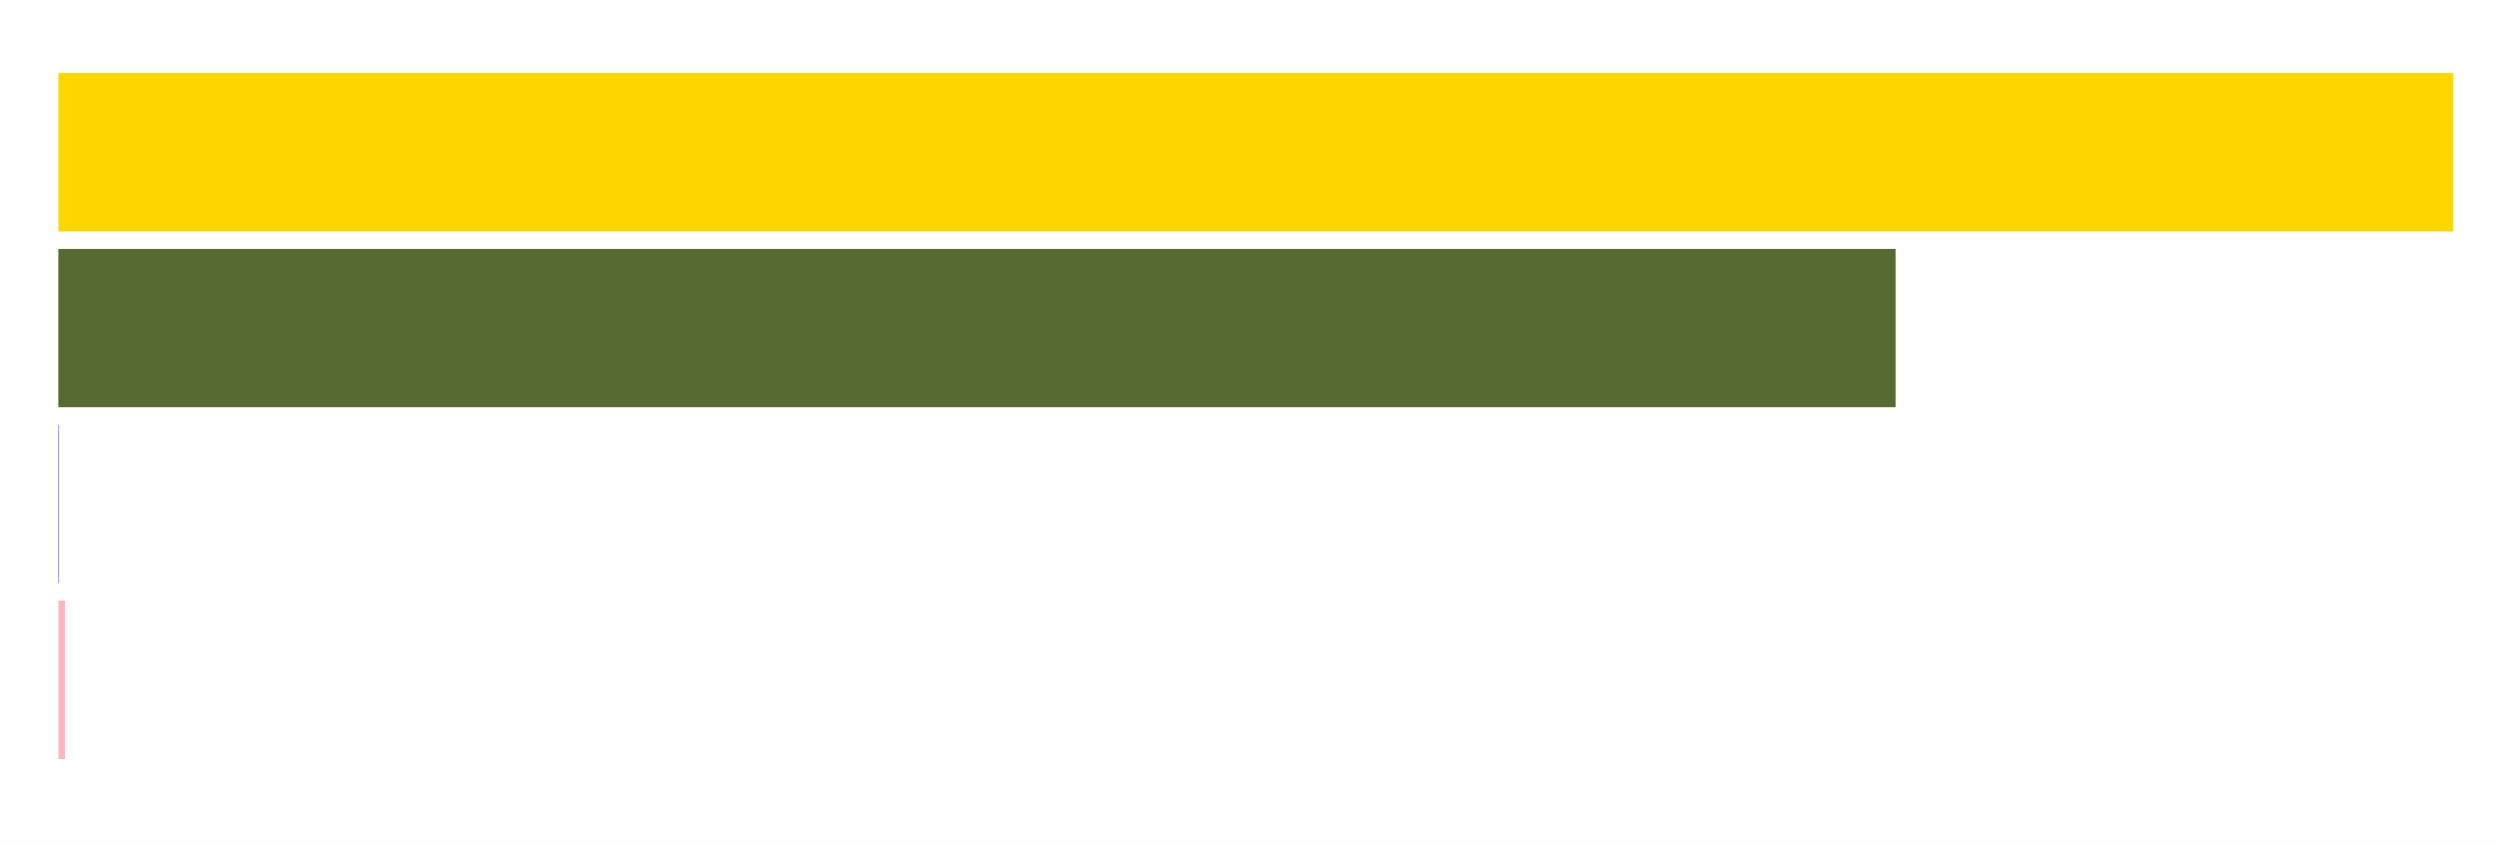
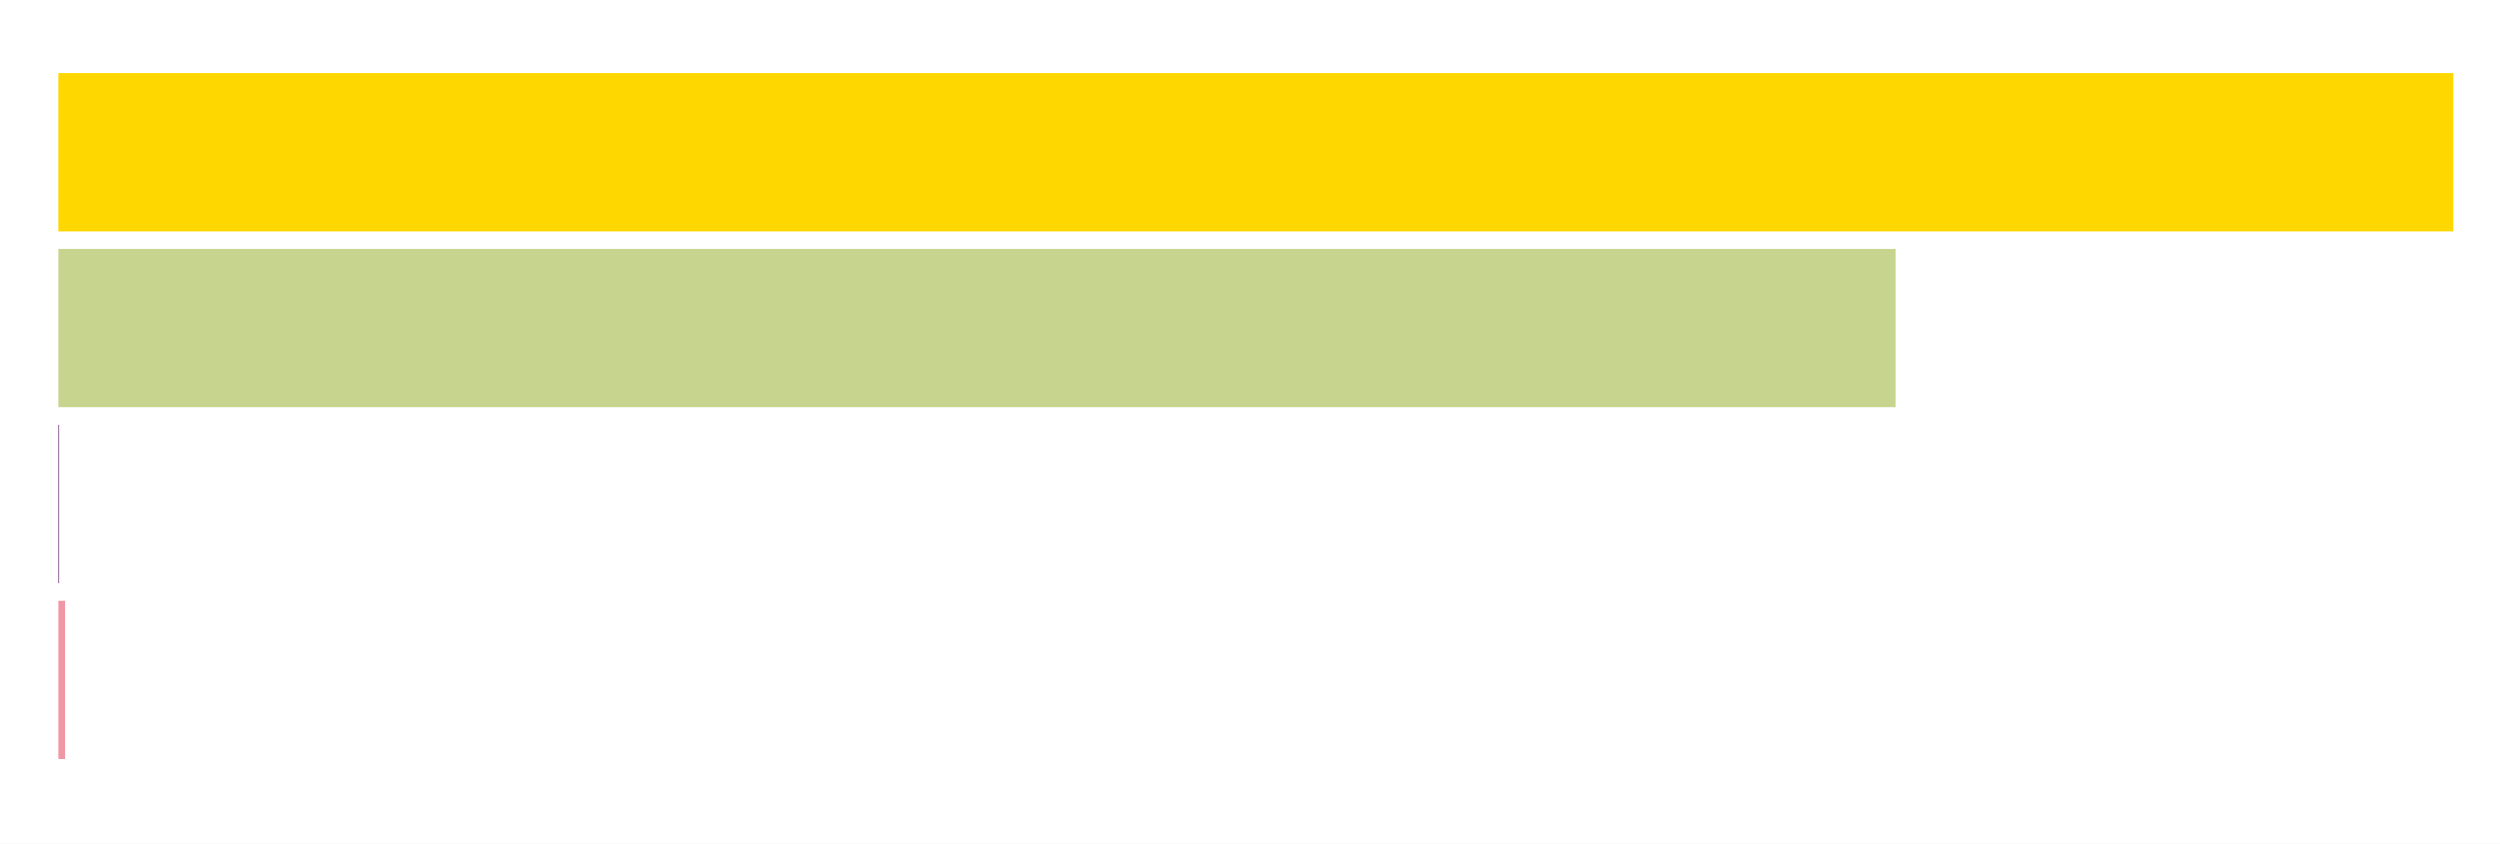
<svg xmlns="http://www.w3.org/2000/svg" class="svglite" width="640.00pt" height="216.00pt" viewBox="0 0 640.00 216.00">
  <defs>
    <style type="text/css">
    .svglite line, .svglite polyline, .svglite polygon, .svglite path, .svglite rect, .svglite circle {
      fill: none;
      stroke: #000000;
      stroke-linecap: round;
      stroke-linejoin: round;
      stroke-miterlimit: 10.00;
    }
  </style>
  </defs>
  <rect width="100%" height="100%" style="stroke: none; fill: #FFFFFF;" />
  <defs>
    <clipPath id="cpMC4wMHw2NDAuMDB8MC4wMHwyMTYuMDA=">
      <rect x="0.00" y="0.00" width="640.00" height="216.00" />
    </clipPath>
  </defs>
  <g clip-path="url(#cpMC4wMHw2NDAuMDB8MC4wMHwyMTYuMDA=)">
</g>
  <defs>
    <clipPath id="cpMTQuOTR8NjI4LjA0fDExLjk2fDIwMS4wNg==">
      <rect x="14.94" y="11.96" width="613.10" height="189.10" />
    </clipPath>
  </defs>
  <g clip-path="url(#cpMTQuOTR8NjI4LjA0fDExLjk2fDIwMS4wNg==)">
    <rect x="14.94" y="18.71" width="613.10" height="40.52" style="stroke-width: 1.07; stroke: none; stroke-linecap: butt; stroke-linejoin: miter; fill: #FFD700;" />
-     <rect x="14.94" y="63.73" width="470.34" height="40.52" style="stroke-width: 1.07; stroke: none; stroke-linecap: butt; stroke-linejoin: miter; fill: #556B2F;" />
-     <rect x="14.94" y="108.76" width="0.20" height="40.52" style="stroke-width: 1.07; stroke: none; stroke-linecap: butt; stroke-linejoin: miter; fill: #7B68EE;" />
-     <rect x="14.94" y="153.78" width="1.72" height="40.52" style="stroke-width: 1.07; stroke: none; stroke-linecap: butt; stroke-linejoin: miter; fill: #FFB6C1;" />
+     <rect x="14.94" y="63.73" width="470.34" height="40.52" style="stroke-width: 1.07; stroke: none; stroke-linecap: butt; stroke-linejoin: miter; fill: #C7D48E;" />
+     <rect x="14.94" y="108.76" width="0.20" height="40.52" style="stroke-width: 1.07; stroke: none; stroke-linecap: butt; stroke-linejoin: miter; fill: #753984;" />
+     <rect x="14.94" y="153.78" width="1.72" height="40.52" style="stroke-width: 1.07; stroke: none; stroke-linecap: butt; stroke-linejoin: miter; fill: #F097A5;" />
  </g>
  <g clip-path="url(#cpMC4wMHw2NDAuMDB8MC4wMHwyMTYuMDA=)">
</g>
</svg>
